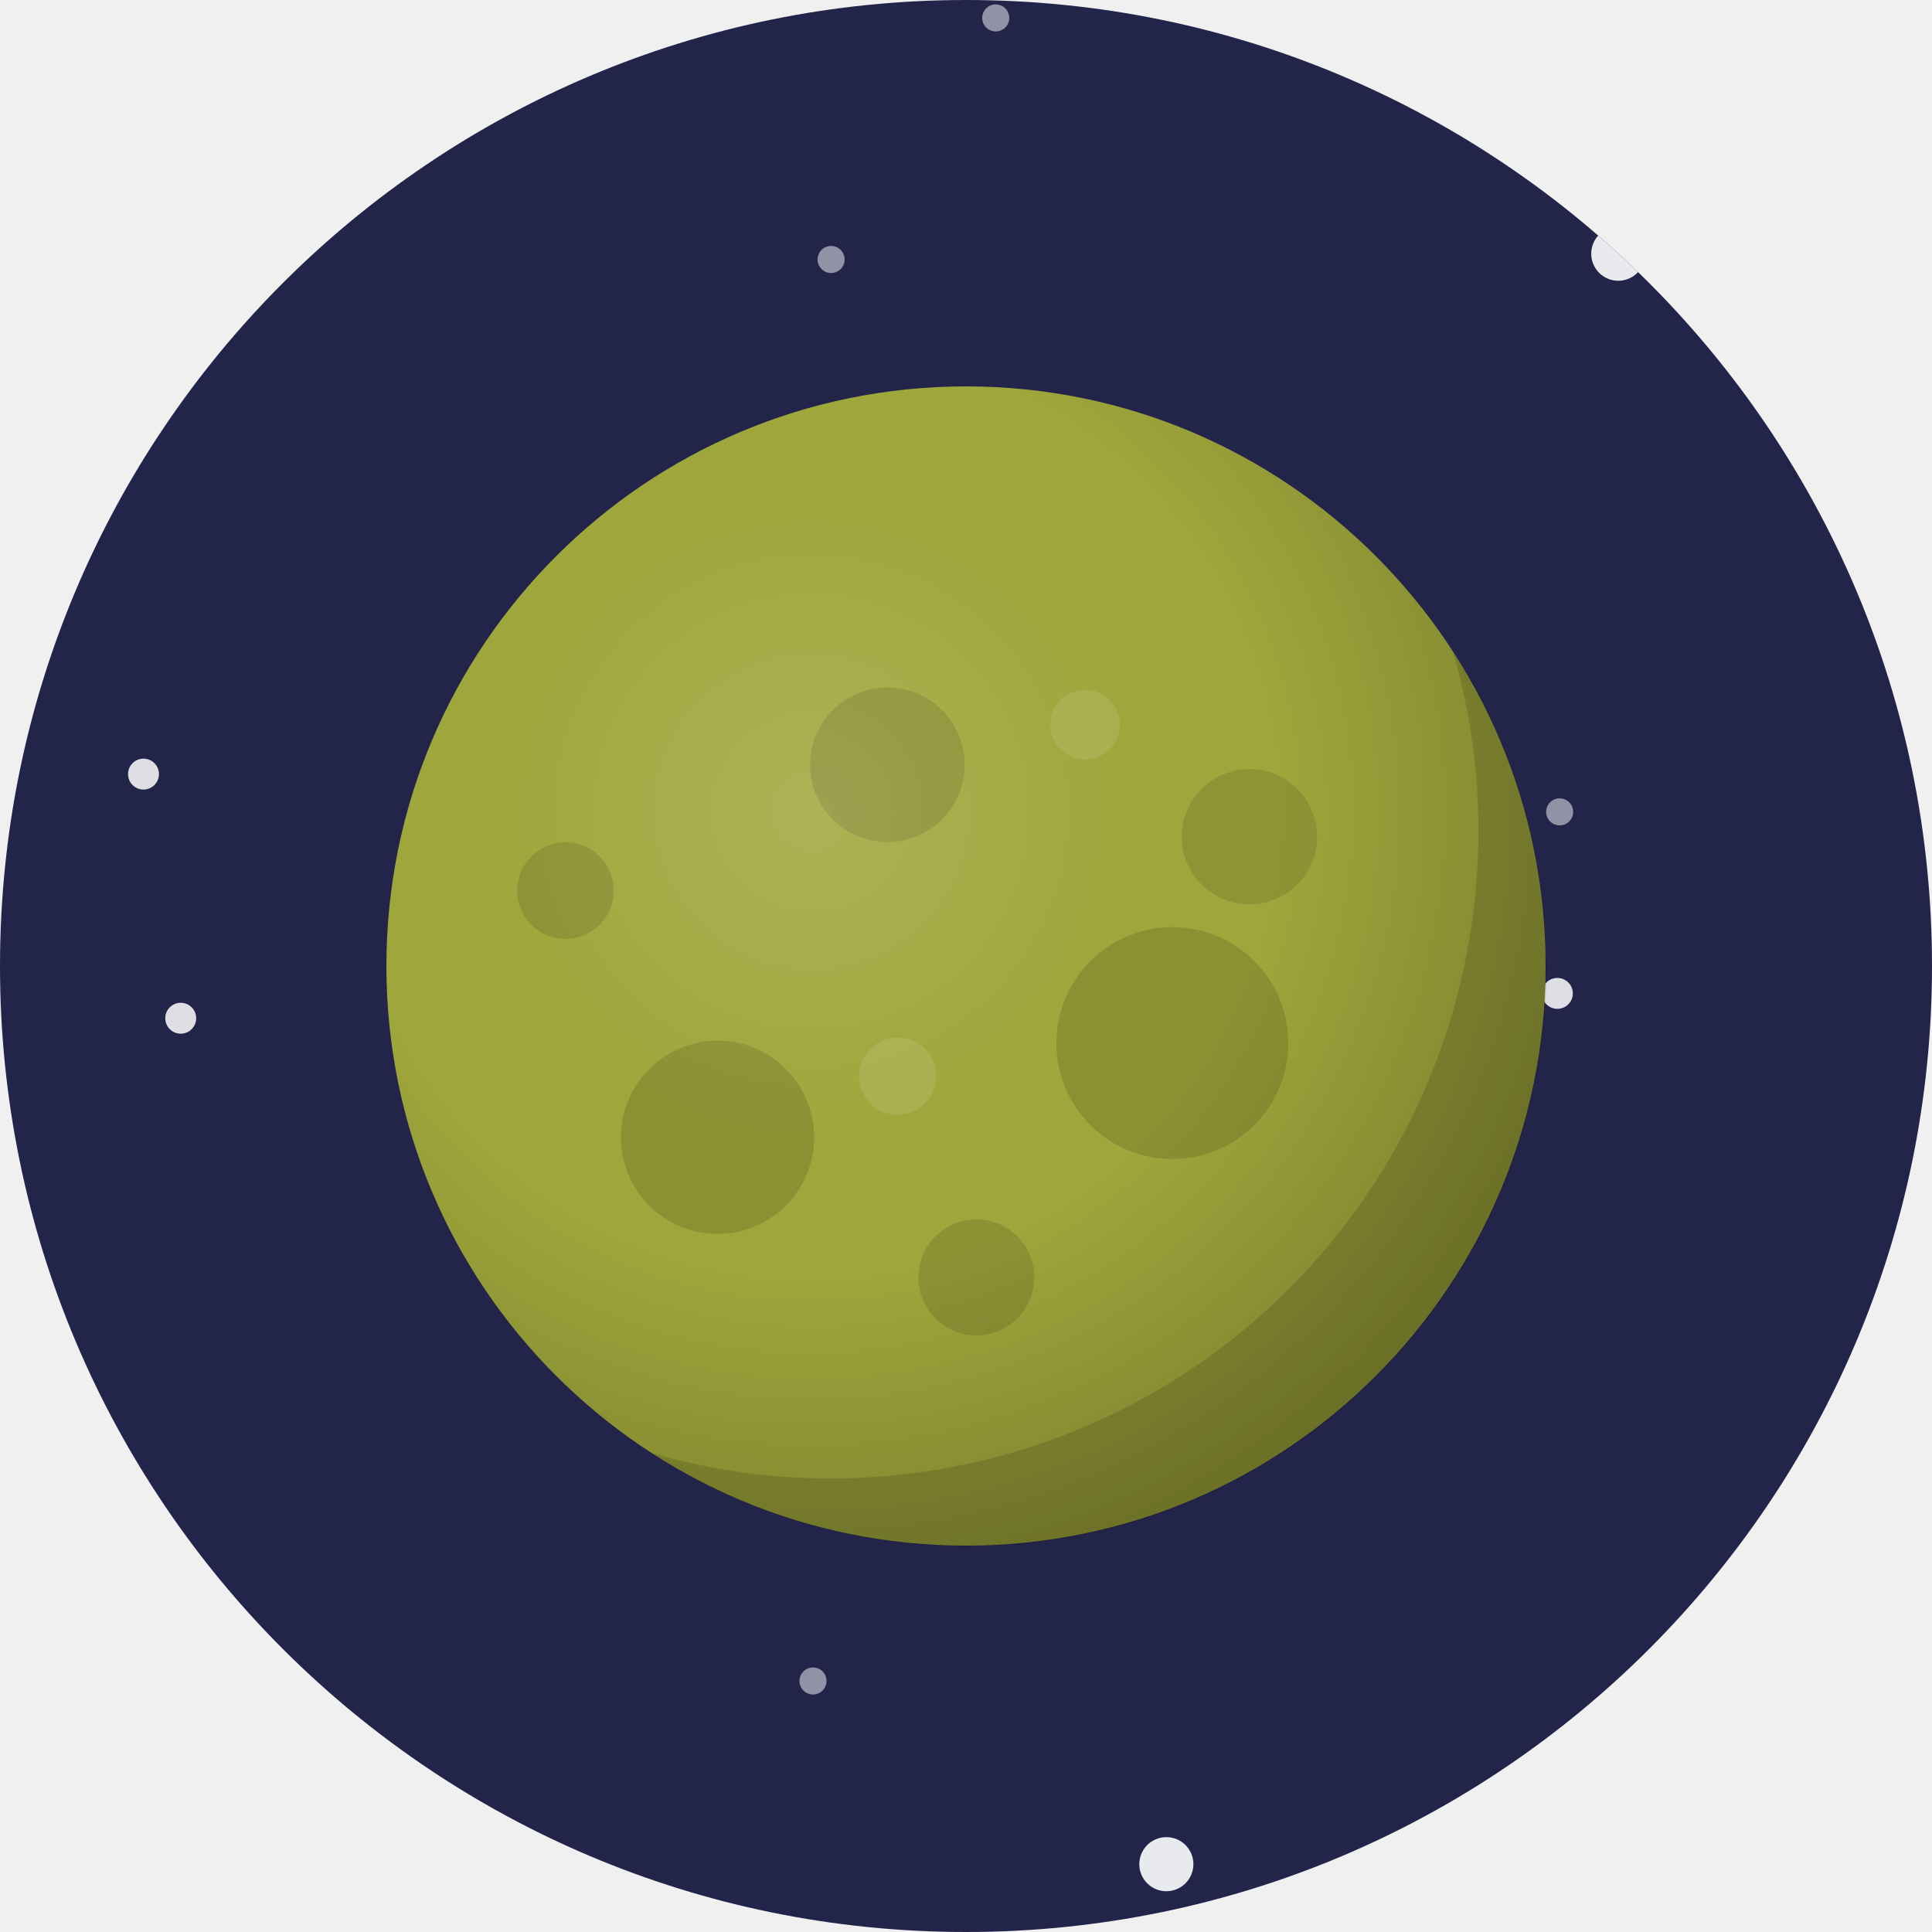
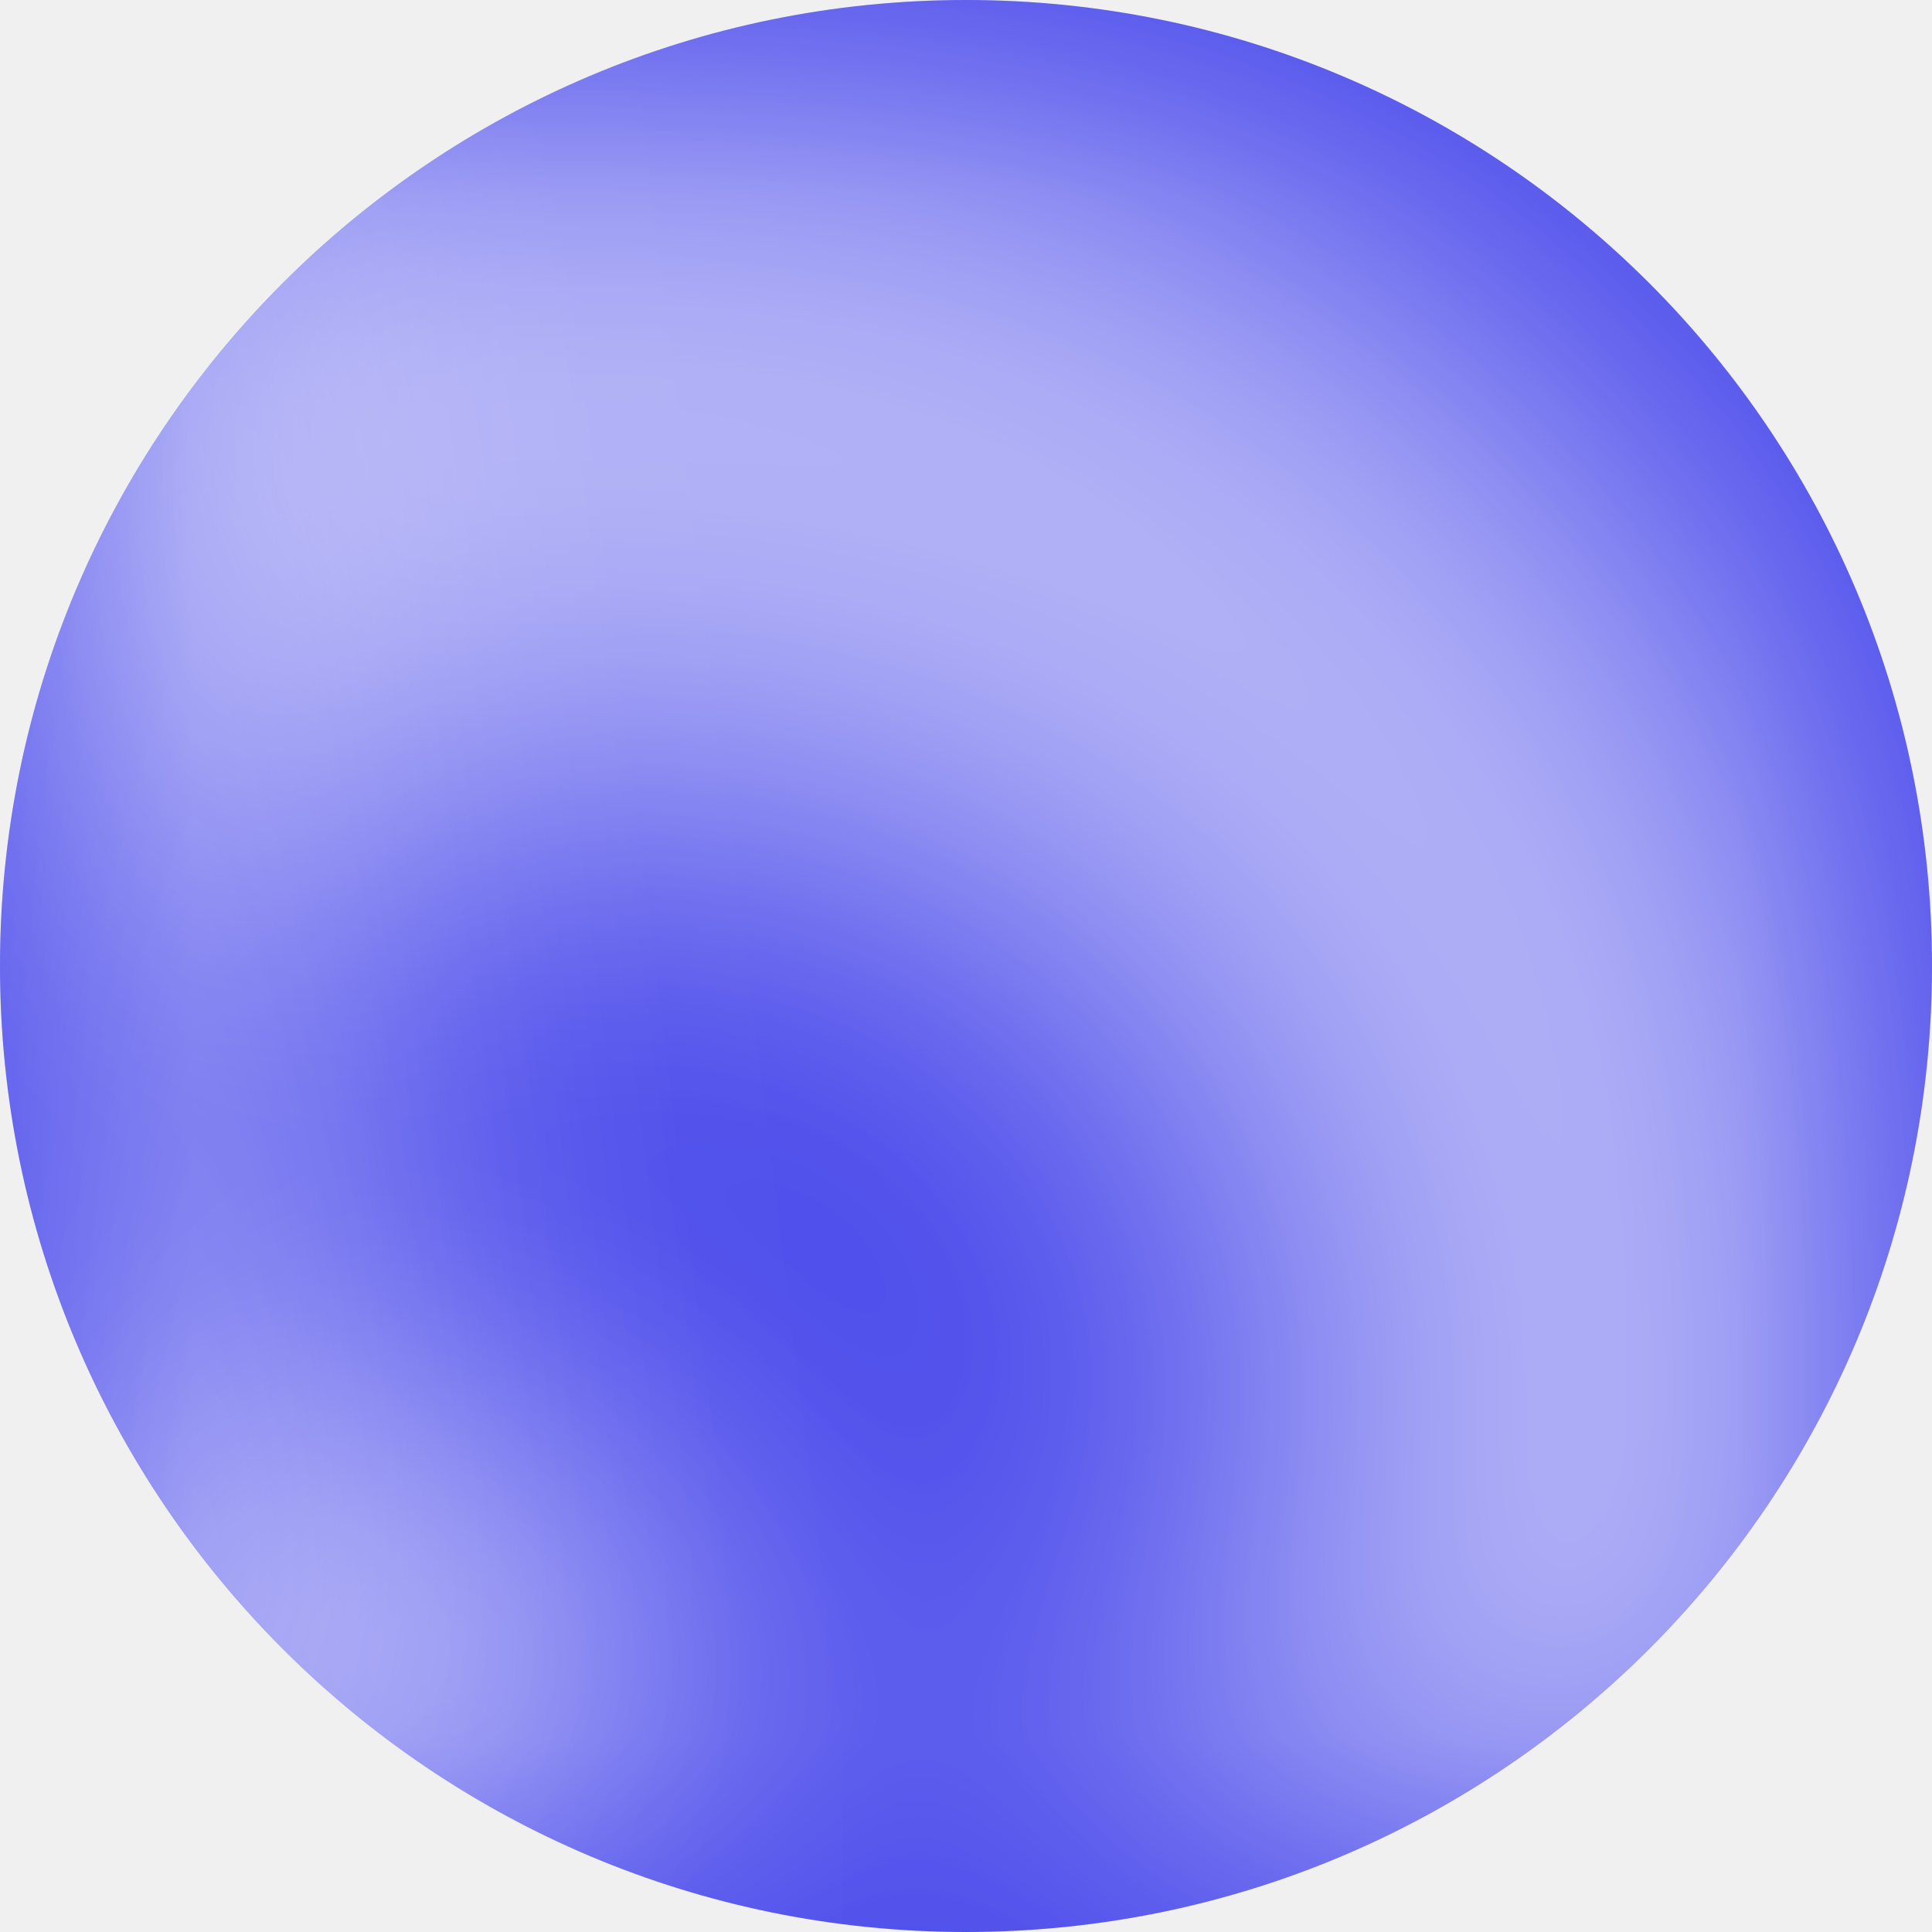
<svg xmlns="http://www.w3.org/2000/svg" viewBox="0 0 100 100" fill="none" shape-rendering="auto" aria-hidden="true" width="128" height="128">
  <defs>
-     <g id="star-small-8a2e0a41">
-       <circle cx="5" cy="5" r=".8" fill="#fff" fill-opacity=".85" />
+     <g id="shape-i-263f89d4">
+       <path d="M94.8 2v145.4H55.3V1.9z" fill="white" />
    </g>
-     <g id="star-faint-8a2e0a41">
-       <circle cx="5" cy="5" r=".7" fill="#fff" fill-opacity=".5" />
+     <g id="shape-g-263f89d4">
+       <path d="M101.6 50a20 20 0 0 0-14.7-14.6q-3.9-1-8.5-1-10 0-17 4.7a30 30 0 0 0-10.6 13.7q-3.6 9-3.6 21.6 0 12.8 3.5 21.9 3.4 9 10.3 13.9a29 29 0 0 0 17.2 4.8q9 0 15-2.6 6-2.7 9-7.5t3-11.3l6.8.7H78.7V66.2h64.5v20.1q0 20-8.4 34a56 56 0 0 1-23.2 21.6Q97 149.4 78 149.4q-21.3 0-37.3-9t-25-25.7-9-39.7A87 87 0 0 1 12 43 67 67 0 0 1 50 5q13-5 27.6-5 12.9 0 24 3.7 11.1 3.6 19.7 10.3a50 50 0 0 1 20.2 36z" fill="white" />
    </g>
-     <g id="star-large-8a2e0a41">
-       <g class="dbpa-tw-large">
-         <circle cx="5" cy="5" r="1.4" fill="#fff" fill-opacity=".9" />
-       </g>
-     </g>
-     <g id="star-sparkle-8a2e0a41">
-       <g class="dbpa-tw-sparkle">
-         <path d="M5 1.8Q5.5 4.5 8.2 5 5.5 5.5 5 8.2 4.5 5.5 1.8 5 4.5 4.5 5 1.8" fill="#fff" fill-opacity=".9" />
-       </g>
-     </g>
-     <g id="planet-disc-8a2e0a41">
-       <circle cx="30" cy="30" r="30" fill="#9fa63b" />
-     </g>
-     <clipPath id="dicebearPlanets-cratered">
-       <circle cx="34" cy="33" r="30" />
-     </clipPath>
-     <g id="surface-cratered-8a2e0a41">
-       <g class="dbpa-surface">
-         <g clip-path="url(#dicebearPlanets-cratered)">
-           <circle cx="24" cy="21" r="5" fill="#000" fill-opacity=".13" />
-           <circle cx="44" cy="28" r="4" fill="#000" fill-opacity=".12" />
-           <circle cx="31" cy="44" r="6" fill="#000" fill-opacity=".13" />
-           <circle cx="18" cy="35" r="3" fill="#000" fill-opacity=".12" />
-           <circle cx="42" cy="47" r="3.5" fill="#000" fill-opacity=".11" />
-           <circle cx="36" cy="12" r="2.5" fill="#000" fill-opacity=".12" />
-           <circle cx="28" cy="30" r="2" fill="#fff" fill-opacity=".1" />
-           <circle cx="47" cy="38" r="1.8" fill="#fff" fill-opacity=".1" />
-         </g>
-       </g>
-     </g>
-     <radialGradient id="dicebearPlanets-shade" gradientUnits="userSpaceOnUse" cx="22" cy="22" r="44">
-       <stop offset="0" stop-color="#fff" stop-opacity=".14" />
-       <stop offset=".38" stop-color="#fff" stop-opacity="0" />
-       <stop offset=".55" stop-color="#000" stop-opacity="0" />
-       <stop offset="1" stop-color="#000" stop-opacity=".26" />
-     </radialGradient>
-     <g id="shade-soft-8a2e0a41">
-       <circle cx="30" cy="30" r="30" fill="url(#dicebearPlanets-shade)" />
-       <path d="M55.2 13.7a30 30 0 0 1-41.5 41.5 33.5 33.5 0 0 0 41.5-41.5" fill="#000" fill-opacity=".13" />
-     </g>
-     <g id="animation-none-8a2e0a41" />
-     <clipPath id="clip-8a2e0a41">
+     <filter id="dicebearGlass-a" x="-57" y="-56.4" width="214" height="213.4" filterUnits="userSpaceOnUse" color-interpolation-filters="sRGB">
+       <feFlood flood-opacity="0" result="r0" />
+       <feBlend in="SourceGraphic" in2="r0" result="r1" />
+       <feGaussianBlur stdDeviation="16" result="r2" />
+     </filter>
+     <filter id="dicebearGlass-b" x="-57" y="-56.4" width="214" height="213.4" filterUnits="userSpaceOnUse" color-interpolation-filters="sRGB">
+       <feFlood flood-opacity="0" result="r0" />
+       <feBlend in="SourceGraphic" in2="r0" result="r1" />
+       <feGaussianBlur stdDeviation="16" result="r2" />
+     </filter>
+     <g id="animation-none-263f89d4" />
+     <clipPath id="clip-263f89d4">
      <rect width="100" height="100" rx="50" ry="50" />
    </clipPath>
  </defs>
-   <g clip-path="url(#clip-8a2e0a41)">
-     <rect width="100" height="100" fill="#23244a" />
-     <use transform="translate(7.5 7.5) translate(5.31583, -8.52568)" href="#star-small-8a2e0a41" />
-     <use transform="translate(32.5 7.5) translate(5.51716, 0.93138)" href="#star-faint-8a2e0a41" />
-     <use transform="translate(57.5 7.5) translate(-10.96074, -11.57187)" href="#star-faint-8a2e0a41" />
-     <use transform="translate(82.5 7.5) translate(-3.73876, 0.63207)" href="#star-large-8a2e0a41" />
-     <use transform="translate(7.5 32.5) translate(-5.0729, 2.56742)" href="#star-small-8a2e0a41" />
-     <use transform="translate(82.5 32.5) translate(-6.77251, 4.52247)" href="#star-faint-8a2e0a41" />
-     <use transform="translate(7.5 57.5) translate(-3.1461, -9.79605)" href="#star-small-8a2e0a41" />
-     <use transform="translate(82.5 57.5) translate(-6.8909, -11.08207)" href="#star-small-8a2e0a41" />
-     <use transform="translate(7.5 82.5) translate(-3.00694, -1.59209)" href="#star-small-8a2e0a41" />
-     <use transform="translate(32.5 82.5) translate(4.5813, -0.4929)" href="#star-faint-8a2e0a41" />
-     <use transform="translate(57.5 82.5) translate(-2.12966, 8.98982)" href="#star-large-8a2e0a41" />
-     <use transform="translate(82.5 82.5) translate(8.01703, 7.28563)" href="#star-sparkle-8a2e0a41" />
-     <use transform="translate(20 20)" href="#planet-disc-8a2e0a41" />
-     <use transform="translate(16 17) rotate(-84.7767, 34, 33)" href="#surface-cratered-8a2e0a41" />
-     <use transform="translate(20 20)" href="#shade-soft-8a2e0a41" />
-     <use href="#animation-none-8a2e0a41" />
+   <g clip-path="url(#clip-263f89d4)">
+     <rect width="100" height="100" fill="#4747eb" />
+     <g style="mix-blend-mode:screen" opacity=".6" filter="url(#dicebearGlass-a)">
+       <g class="dbgl-p2">
+         <use transform="translate(-25 -24.4) translate(-54.21345, 20.04306) rotate(-7.0502, 75, 74.7)" href="#shape-i-263f89d4" />
+       </g>
+     </g>
+     <g style="mix-blend-mode:screen" opacity=".6" filter="url(#dicebearGlass-b)">
+       <g class="dbgl-p1">
+         <use transform="translate(-25 -24.4) translate(-24.4383, 19.66896) rotate(84.4959, 75, 74.7)" href="#shape-g-263f89d4" />
+       </g>
+     </g>
+     <use href="#animation-none-263f89d4" />
  </g>
</svg>
